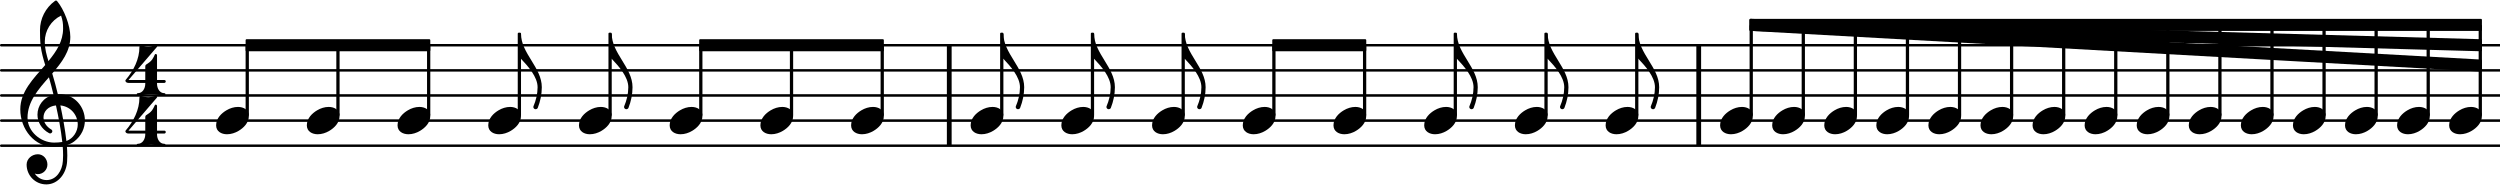
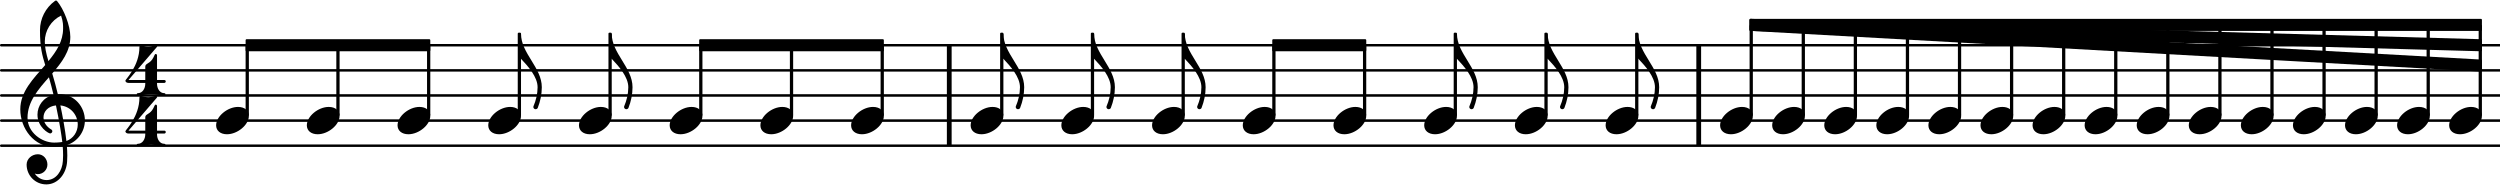
<svg xmlns="http://www.w3.org/2000/svg" version="1.2" width="174.91mm" height="12.92mm" viewBox="8.536 -0.021 99.535 7.35">
  <style type="text/css">

tspan { white-space: pre; }

</style>
  <g transform="translate(8.5358, 5.779)">
    <line stroke-linejoin="round" stroke-linecap="round" stroke-width="0.1" stroke="currentColor" x1="0.05" y1="0" x2="99.535" y2="0" />
  </g>
  <g transform="translate(8.5358, 4.779)">
    <line stroke-linejoin="round" stroke-linecap="round" stroke-width="0.1" stroke="currentColor" x1="0.05" y1="0" x2="99.535" y2="0" />
  </g>
  <g transform="translate(8.5358, 3.779)">
    <line stroke-linejoin="round" stroke-linecap="round" stroke-width="0.1" stroke="currentColor" x1="0.05" y1="0" x2="99.535" y2="0" />
  </g>
  <g transform="translate(8.5358, 2.779)">
    <line stroke-linejoin="round" stroke-linecap="round" stroke-width="0.1" stroke="currentColor" x1="0.05" y1="0" x2="99.535" y2="0" />
  </g>
  <g transform="translate(8.5358, 1.779)">
    <line stroke-linejoin="round" stroke-linecap="round" stroke-width="0.1" stroke="currentColor" x1="0.05" y1="0" x2="99.535" y2="0" />
  </g>
+   <g transform="translate(76.0739, 3.779)">
+     <rect x="0" y="-2" width="0.19" height="4" ry="0" fill="currentColor" />
+   </g>
  <g transform="translate(46.2345, 3.779)">
    <rect x="0" y="-2" width="0.19" height="4" ry="0" fill="currentColor" />
  </g>
-   <g transform="translate(76.0739, 3.779)">
-     <rect x="0" y="-2" width="0.19" height="4" ry="0" fill="currentColor" />
+   <g transform="translate(59.19, 1.779)">
+     <polygon stroke-linejoin="round" stroke-linecap="round" stroke-width="0.08" fill="currentColor" stroke="currentColor" points="3.702 -0.2 3.702 0.2 0.04 0.2 0.04 -0.2" />
+   </g>
+   <g class="beamSpan">
+     <g transform="translate(36.3729, 1.779)">
+       <polygon stroke-linejoin="round" stroke-linecap="round" stroke-width="0.08" fill="currentColor" stroke="currentColor" points="7.313 -0.2 7.313 0.2 0.04 0.2 0.04 -0.2" />
+     </g>
+   </g>
+   <g class="note">
+     <g transform="translate(17.1406, 4.779)">
+       <path transform="scale(0.004, -0.004)" d="M218 136c66 0 108 -36 108 -89c0 -89 -113 -183 -218 -183c-66 0 -108 36 -108 89c0 89 113 183 218 183z" fill="currentColor" />
+     </g>
+   </g>
+   <g class="clef">
+     <g transform="translate(9.3358, 4.779)">
+       <path transform="scale(0.004, -0.004)" d="M266 -635h-6c-108 0 -195 88 -195 197c0 58 53 103 112 103c54 0 95 -47 95 -103c0 -52 -43 -95 -95 -95c-11 0 -21 2 -31 6c26 -39 68 -65 117 -65h4zM461 -203c68 24 113 90 113 164c0 90 -66 179 -173 190c19 -89 48 -242 60 -354zM74 28c0 -145 141 -247 264 -247 c1 0 47 0 82 6c-7 64 -29 203 -63 364c-79 -8 -124 -61 -124 -119c0 -44 25 -91 81 -123c5 -5 7 -10 7 -15c0 -11 -10 -22 -22 -22c-15 0 -126 62 -126 187c0 88 58 174 160 197c-14 58 -29 117 -46 175c-107 -121 -213 -243 -213 -403zM250 553c-29 96 -52 170 -52 346 c0 115 55 224 149 292c6 5 14 5 20 0c68 -80 133 -245 133 -358c0 -143 -86 -255 -180 -364c21 -68 39 -138 56 -207c2 0 7 1 13 1c155 0 256 -128 256 -261c0 -113 -74 -212 -180 -246c3 -35 5 -70 5 -105c0 -19 -1 -39 -2 -58c-7 -119 -88 -225 -202 -228l1 43 c93 2 153 92 159 191c1 18 2 37 2 55c0 31 -1 61 -4 92c-5 -1 -44 -8 -89 -8c-193 0 -333 180 -333 374c0 177 131 306 248 441zM428 916c0 34 1 66 -20 129c-99 -48 -162 -149 -162 -259c0 -52 12 -115 36 -194c80 97 146 198 146 324z" fill="currentColor" />
+     </g>
+   </g>
+   <g class="meterSig">
+     <g transform="translate(13.5358, 3.779)">
+       <path transform="scale(0.004, -0.004)" d="M196 117h117c0 -48 27 -94 72 -94c8 0 12 -5 12 -11s-4 -12 -12 -12c-44 0 -87 13 -131 13s-87 -13 -131 -13c-8 0 -12 6 -12 12s4 11 12 11c45 0 73 46 73 94zM-2 148c0 12 140 143 140 336c0 10 7 19 16 16c23 -7 47 -13 71 -13s48 6 71 13c14 4 23 -9 17 -16 l-284 -330h167v131c0 34 34 27 68 72c22 30 23 56 36 56c6 0 13 -5 13 -14v-245h72c10 0 15 -7 15 -14s-5 -15 -15 -15h-72v-8h-117v8h-167c-23 0 -31 14 -31 23z" fill="currentColor" />
+     </g>
+     <g transform="translate(13.5358, 5.795)">
+       <path transform="scale(0.004, -0.004)" d="M196 117h117c0 -48 27 -94 72 -94c8 0 12 -5 12 -11s-4 -12 -12 -12c-44 0 -87 13 -131 13s-87 -13 -131 -13c-8 0 -12 6 -12 12s4 11 12 11c45 0 73 46 73 94zM-2 148c0 12 140 143 140 336c0 10 7 19 16 16c23 -7 47 -13 71 -13s48 6 71 13c14 4 23 -9 17 -16 l-284 -330h167v131c0 34 34 27 68 72c22 30 23 56 36 56c6 0 13 -5 13 -14v-245h72c10 0 15 -7 15 -14s-5 -15 -15 -15h-72v-8h-117v8h-167c-23 0 -31 14 -31 23z" fill="currentColor" />
+     </g>
+   </g>
+   <g transform="translate(18.3798, 3.779)">
+     <rect x="-0.065" y="-2" width="0.13" height="2.814" ry="0.04" fill="currentColor" />
  </g>
  <g class="beam">
    <g transform="translate(18.3148, 1.779)">
      <polygon stroke-linejoin="round" stroke-linecap="round" stroke-width="0.08" fill="currentColor" stroke="currentColor" points="7.313 -0.2 7.313 0.2 0.04 0.2 0.04 -0.2" />
    </g>
  </g>
-   <g class="beamSpan">
-     <g transform="translate(36.3729, 1.779)">
-       <polygon stroke-linejoin="round" stroke-linecap="round" stroke-width="0.08" fill="currentColor" stroke="currentColor" points="7.313 -0.2 7.313 0.2 0.04 0.2 0.04 -0.2" />
-     </g>
-   </g>
-   <g class="note">
-     <g transform="translate(17.1406, 4.779)">
-       <path transform="scale(0.004, -0.004)" d="M218 136c55 0 108 -28 108 -89c0 -71 -55 -121 -102 -149c-35 -21 -75 -34 -116 -34c-55 0 -108 28 -108 89c0 71 55 121 102 149c35 21 75 34 116 34z" fill="currentColor" />
-     </g>
-   </g>
-   <g class="clef">
-     <g transform="translate(9.3358, 4.779)">
-       <path transform="scale(0.004, -0.004)" d="M266 -635h-6c-108 0 -195 88 -195 197c0 58 53 103 112 103c54 0 95 -47 95 -103c0 -52 -43 -95 -95 -95c-11 0 -21 2 -31 6c26 -39 68 -65 117 -65h4zM461 -203c68 24 113 95 113 164c0 90 -66 179 -173 190c24 -116 46 -231 60 -354zM74 28c0 -135 129 -247 264 -247 c28 0 55 2 82 6c-14 127 -37 245 -63 364c-79 -8 -124 -61 -124 -119c0 -44 25 -91 81 -123c5 -5 7 -10 7 -15c0 -11 -10 -22 -22 -22c-3 0 -6 1 -9 2c-80 43 -117 115 -117 185c0 88 58 174 160 197c-14 58 -29 117 -46 175c-107 -121 -213 -243 -213 -403zM335 -262 c-188 0 -333 172 -333 374c0 177 131 306 248 441c-19 62 -37 125 -45 190c-6 52 -7 104 -7 156c0 115 55 224 149 292c6 5 14 5 20 0c71 -84 133 -245 133 -358c0 -143 -86 -255 -180 -364c21 -68 39 -138 56 -207c4 0 9 1 13 1c155 0 256 -128 256 -261 c0 -76 -33 -154 -107 -210c-22 -17 -47 -28 -73 -36c3 -35 5 -70 5 -105c0 -19 -1 -39 -2 -58c-7 -119 -88 -225 -202 -228l1 43c93 2 153 92 159 191c1 18 2 37 2 55c0 31 -1 61 -4 92c-29 -5 -58 -8 -89 -8zM428 916c0 55 -4 79 -20 129c-99 -48 -162 -149 -162 -259 c0 -74 18 -133 36 -194c80 97 146 198 146 324z" fill="currentColor" />
-     </g>
-   </g>
-   <g class="meterSig">
-     <g transform="translate(13.5358, 3.779)">
-       <path transform="scale(0.004, -0.004)" d="M196 117h117c0 -48 27 -94 72 -94c8 0 12 -5 12 -11s-4 -12 -12 -12c-44 0 -87 13 -131 13s-87 -13 -131 -13c-8 0 -12 6 -12 12s4 11 12 11c45 0 73 46 73 94zM204 307c22 14 44 29 60 50c11 15 19 33 27 50c2 4 5 6 9 6c6 0 13 -5 13 -14v-245h72c10 0 15 -7 15 -14 s-5 -15 -15 -15h-72v-8h-117v8h-167c-23 0 -31 14 -31 23c0 3 1 5 2 6c80 93 138 207 138 330c0 10 7 19 16 16c23 -7 47 -13 71 -13s48 6 71 13c14 4 23 -9 17 -16l-284 -330h167v131c0 8 1 17 8 22z" fill="currentColor" />
-     </g>
-     <g transform="translate(13.5358, 5.795)">
-       <path transform="scale(0.004, -0.004)" d="M196 117h117c0 -48 27 -94 72 -94c8 0 12 -5 12 -11s-4 -12 -12 -12c-44 0 -87 13 -131 13s-87 -13 -131 -13c-8 0 -12 6 -12 12s4 11 12 11c45 0 73 46 73 94zM204 307c22 14 44 29 60 50c11 15 19 33 27 50c2 4 5 6 9 6c6 0 13 -5 13 -14v-245h72c10 0 15 -7 15 -14 s-5 -15 -15 -15h-72v-8h-117v8h-167c-23 0 -31 14 -31 23c0 3 1 5 2 6c80 93 138 207 138 330c0 10 7 19 16 16c23 -7 47 -13 71 -13s48 6 71 13c14 4 23 -9 17 -16l-284 -330h167v131c0 8 1 17 8 22z" fill="currentColor" />
-     </g>
-   </g>
-   <g transform="translate(18.3798, 3.779)">
-     <rect x="-0.065" y="-2" width="0.13" height="2.814" ry="0.04" fill="currentColor" />
-   </g>
-   <g transform="translate(59.19, 1.779)">
-     <polygon stroke-linejoin="round" stroke-linecap="round" stroke-width="0.08" fill="currentColor" stroke="currentColor" points="3.702 -0.2 3.702 0.2 0.04 0.2 0.04 -0.2" />
+   <g class="note">
+     <g transform="translate(20.7522, 4.779)">
+       <path transform="scale(0.004, -0.004)" d="M218 136c66 0 108 -36 108 -89c0 -89 -113 -183 -218 -183c-66 0 -108 36 -108 89c0 89 113 183 218 183z" fill="currentColor" />
+     </g>
+   </g>
+   <g transform="translate(21.9914, 3.779)">
+     <rect x="-0.065" y="-2" width="0.13" height="2.814" ry="0.04" fill="currentColor" />
+   </g>
+   <g class="note">
+     <g transform="translate(24.3638, 4.779)">
+       <path transform="scale(0.004, -0.004)" d="M218 136c66 0 108 -36 108 -89c0 -89 -113 -183 -218 -183c-66 0 -108 36 -108 89c0 89 113 183 218 183z" fill="currentColor" />
+     </g>
+   </g>
+   <g transform="translate(25.603, 3.779)">
+     <rect x="-0.065" y="-2" width="0.13" height="2.814" ry="0.04" fill="currentColor" />
+   </g>
+   <g class="note">
+     <g transform="translate(27.9754, 4.779)">
+       <path transform="scale(0.004, -0.004)" d="M218 136c66 0 108 -36 108 -89c0 -89 -113 -183 -218 -183c-66 0 -108 36 -108 89c0 89 113 183 218 183z" fill="currentColor" />
+     </g>
+   </g>
+   <g transform="translate(29.2146, 3.779)">
+     <rect x="-0.065" y="-2.5" width="0.13" height="3.314" ry="0.04" fill="currentColor" />
+   </g>
+   <g transform="translate(29.2796, 1.319)">
+     <path transform="scale(0.004, -0.004)" d="M0 0v-250h-16v250h16zM0 0c0 -197 207 -336 207 -533c0 -71 -15 -141 -41 -207c-5 -8 -13 -12 -20 -12c-13 0 -26 11 -23 27c26 61 42 126 42 192c0 103 -94 208 -165 283v250z" fill="currentColor" />
+   </g>
+   <g class="note">
+     <g transform="translate(31.587, 4.779)">
+       <path transform="scale(0.004, -0.004)" d="M218 136c66 0 108 -36 108 -89c0 -89 -113 -183 -218 -183c-66 0 -108 36 -108 89c0 89 113 183 218 183z" fill="currentColor" />
+     </g>
+   </g>
+   <g transform="translate(32.8263, 3.779)">
+     <rect x="-0.065" y="-2.5" width="0.13" height="3.314" ry="0.04" fill="currentColor" />
+   </g>
+   <g transform="translate(32.8913, 1.319)">
+     <path transform="scale(0.004, -0.004)" d="M0 0v-250h-16v250h16zM0 0c0 -197 207 -336 207 -533c0 -71 -15 -141 -41 -207c-5 -8 -13 -12 -20 -12c-13 0 -26 11 -23 27c26 61 42 126 42 192c0 103 -94 208 -165 283v250z" fill="currentColor" />
+   </g>
+   <g class="note" id="note6">
+     <g transform="translate(35.1987, 4.779)">
+       <path transform="scale(0.004, -0.004)" d="M218 136c66 0 108 -36 108 -89c0 -89 -113 -183 -218 -183c-66 0 -108 36 -108 89c0 89 113 183 218 183z" fill="currentColor" />
+     </g>
+   </g>
+   <g transform="translate(36.4379, 3.779)">
+     <rect x="-0.065" y="-2" width="0.13" height="2.814" ry="0.04" fill="currentColor" />
+   </g>
+   <g transform="translate(107.2863, 3.779)">
+     <rect x="-0.065" y="-2.81" width="0.13" height="3.624" ry="0.04" fill="currentColor" />
+   </g>
+   <g class="note" id="note7">
+     <g transform="translate(38.8103, 4.779)">
+       <path transform="scale(0.004, -0.004)" d="M218 136c66 0 108 -36 108 -89c0 -89 -113 -183 -218 -183c-66 0 -108 36 -108 89c0 89 113 183 218 183z" fill="currentColor" />
+     </g>
+   </g>
+   <g transform="translate(40.0495, 3.779)">
+     <rect x="-0.065" y="-2" width="0.13" height="2.814" ry="0.04" fill="currentColor" />
+   </g>
+   <g class="note">
+     <g transform="translate(106.0471, 4.779)">
+       <path transform="scale(0.004, -0.004)" d="M218 136c66 0 108 -36 108 -89c0 -89 -113 -183 -218 -183c-66 0 -108 36 -108 89c0 89 113 183 218 183z" fill="currentColor" />
+     </g>
+   </g>
+   <g class="note" id="note8">
+     <g transform="translate(42.4219, 4.779)">
+       <path transform="scale(0.004, -0.004)" d="M218 136c66 0 108 -36 108 -89c0 -89 -113 -183 -218 -183c-66 0 -108 36 -108 89c0 89 113 183 218 183z" fill="currentColor" />
+     </g>
+   </g>
+   <g transform="translate(43.6611, 3.779)">
+     <rect x="-0.065" y="-2" width="0.13" height="2.814" ry="0.04" fill="currentColor" />
+   </g>
+   <g class="note">
+     <g transform="translate(47.1809, 4.779)">
+       <path transform="scale(0.004, -0.004)" d="M218 136c66 0 108 -36 108 -89c0 -89 -113 -183 -218 -183c-66 0 -108 36 -108 89c0 89 113 183 218 183z" fill="currentColor" />
+     </g>
+   </g>
+   <g transform="translate(48.4201, 3.779)">
+     <rect x="-0.065" y="-2.5" width="0.13" height="3.314" ry="0.04" fill="currentColor" />
+   </g>
+   <g transform="translate(48.4851, 1.319)">
+     <path transform="scale(0.004, -0.004)" d="M0 0v-250h-16v250h16zM0 0c0 -197 207 -336 207 -533c0 -71 -15 -141 -41 -207c-5 -8 -13 -12 -20 -12c-13 0 -26 11 -23 27c26 61 42 126 42 192c0 103 -94 208 -165 283v250z" fill="currentColor" />
+   </g>
+   <g class="note">
+     <g transform="translate(50.7925, 4.779)">
+       <path transform="scale(0.004, -0.004)" d="M218 136c66 0 108 -36 108 -89c0 -89 -113 -183 -218 -183c-66 0 -108 36 -108 89c0 89 113 183 218 183z" fill="currentColor" />
+     </g>
+   </g>
+   <g transform="translate(52.0317, 3.779)">
+     <rect x="-0.065" y="-2.5" width="0.13" height="3.314" ry="0.04" fill="currentColor" />
+   </g>
+   <g transform="translate(52.0967, 1.319)">
+     <path transform="scale(0.004, -0.004)" d="M0 0v-250h-16v250h16zM0 0c0 -197 207 -336 207 -533c0 -71 -15 -141 -41 -207c-5 -8 -13 -12 -20 -12c-13 0 -26 11 -23 27c26 61 42 126 42 192c0 103 -94 208 -165 283v250z" fill="currentColor" />
+   </g>
+   <g class="note">
+     <g transform="translate(54.4041, 4.779)">
+       <path transform="scale(0.004, -0.004)" d="M218 136c66 0 108 -36 108 -89c0 -89 -113 -183 -218 -183c-66 0 -108 36 -108 89c0 89 113 183 218 183z" fill="currentColor" />
+     </g>
+   </g>
+   <g transform="translate(55.6434, 3.779)">
+     <rect x="-0.065" y="-2.5" width="0.13" height="3.314" ry="0.04" fill="currentColor" />
+   </g>
+   <g transform="translate(55.7084, 1.319)">
+     <path transform="scale(0.004, -0.004)" d="M0 0v-250h-16v250h16zM0 0c0 -197 207 -336 207 -533c0 -71 -15 -141 -41 -207c-5 -8 -13 -12 -20 -12c-13 0 -26 11 -23 27c26 61 42 126 42 192c0 103 -94 208 -165 283v250z" fill="currentColor" />
+   </g>
+   <g transform="translate(105.213, 3.779)">
+     <rect x="-0.065" y="-2.81" width="0.13" height="3.624" ry="0.04" fill="currentColor" />
+   </g>
+   <g class="note">
+     <g transform="translate(58.0158, 4.779)">
+       <path transform="scale(0.004, -0.004)" d="M218 136c66 0 108 -36 108 -89c0 -89 -113 -183 -218 -183c-66 0 -108 36 -108 89c0 89 113 183 218 183z" fill="currentColor" />
+     </g>
+   </g>
+   <g transform="translate(59.255, 3.779)">
+     <rect x="-0.065" y="-2" width="0.13" height="2.814" ry="0.04" fill="currentColor" />
+   </g>
+   <g class="note">
+     <g transform="translate(103.9738, 4.779)">
+       <path transform="scale(0.004, -0.004)" d="M218 136c66 0 108 -36 108 -89c0 -89 -113 -183 -218 -183c-66 0 -108 36 -108 89c0 89 113 183 218 183z" fill="currentColor" />
+     </g>
+   </g>
+   <g class="note">
+     <g transform="translate(61.6274, 4.779)">
+       <path transform="scale(0.004, -0.004)" d="M218 136c66 0 108 -36 108 -89c0 -89 -113 -183 -218 -183c-66 0 -108 36 -108 89c0 89 113 183 218 183z" fill="currentColor" />
+     </g>
+   </g>
+   <g transform="translate(62.8666, 3.779)">
+     <rect x="-0.065" y="-2" width="0.13" height="2.814" ry="0.04" fill="currentColor" />
+   </g>
+   <g class="note">
+     <g transform="translate(65.239, 4.779)">
+       <path transform="scale(0.004, -0.004)" d="M218 136c66 0 108 -36 108 -89c0 -89 -113 -183 -218 -183c-66 0 -108 36 -108 89c0 89 113 183 218 183z" fill="currentColor" />
+     </g>
+   </g>
+   <g transform="translate(66.4782, 3.779)">
+     <rect x="-0.065" y="-2.5" width="0.13" height="3.314" ry="0.04" fill="currentColor" />
+   </g>
+   <g transform="translate(66.5432, 1.319)">
+     <path transform="scale(0.004, -0.004)" d="M0 0v-250h-16v250h16zM0 0c0 -197 207 -336 207 -533c0 -71 -15 -141 -41 -207c-5 -8 -13 -12 -20 -12c-13 0 -26 11 -23 27c26 61 42 126 42 192c0 103 -94 208 -165 283v250z" fill="currentColor" />
  </g>
  <g class="note">
    <g transform="translate(68.8506, 4.779)">
-       <path transform="scale(0.004, -0.004)" d="M218 136c55 0 108 -28 108 -89c0 -71 -55 -121 -102 -149c-35 -21 -75 -34 -116 -34c-55 0 -108 28 -108 89c0 71 55 121 102 149c35 21 75 34 116 34z" fill="currentColor" />
+       <path transform="scale(0.004, -0.004)" d="M218 136c66 0 108 -36 108 -89c0 -89 -113 -183 -218 -183c-66 0 -108 36 -108 89c0 89 113 183 218 183z" fill="currentColor" />
    </g>
  </g>
  <g transform="translate(70.0898, 3.779)">
    <rect x="-0.065" y="-2.5" width="0.13" height="3.314" ry="0.04" fill="currentColor" />
  </g>
  <g transform="translate(70.1548, 1.319)">
    <path transform="scale(0.004, -0.004)" d="M0 0v-250h-16v250h16zM0 0c0 -197 207 -336 207 -533c0 -71 -15 -141 -41 -207c-5 -8 -13 -12 -20 -12c-13 0 -26 11 -23 27c26 61 42 126 42 192c0 103 -94 208 -165 283v250z" fill="currentColor" />
  </g>
  <g class="beam">
    <g transform="translate(78.1945, 0.969)">
      <polygon stroke-linejoin="round" stroke-linecap="round" stroke-width="0.08" fill="currentColor" stroke="currentColor" points="29.117 -0.2 29.117 0.2 0.04 0.2 0.04 -0.2" />
    </g>
    <g transform="translate(78.1945, 0.969)">
      <polygon stroke-linejoin="round" stroke-linecap="round" stroke-width="0.08" fill="currentColor" stroke="currentColor" points="29.117 0.61 29.117 1.01 0.04 0.2 0.04 -0.2" />
    </g>
    <g transform="translate(78.1945, 0.969)">
      <polygon stroke-linejoin="round" stroke-linecap="round" stroke-width="0.08" fill="currentColor" stroke="currentColor" points="29.117 1.42 29.117 1.82 0.04 0.2 0.04 -0.2" />
    </g>
  </g>
  <g class="note">
    <g transform="translate(72.4622, 4.779)">
-       <path transform="scale(0.004, -0.004)" d="M218 136c55 0 108 -28 108 -89c0 -71 -55 -121 -102 -149c-35 -21 -75 -34 -116 -34c-55 0 -108 28 -108 89c0 71 55 121 102 149c35 21 75 34 116 34z" fill="currentColor" />
+       <path transform="scale(0.004, -0.004)" d="M218 136c66 0 108 -36 108 -89c0 -89 -113 -183 -218 -183c-66 0 -108 36 -108 89c0 89 113 183 218 183z" fill="currentColor" />
    </g>
  </g>
  <g transform="translate(73.7015, 3.779)">
    <rect x="-0.065" y="-2.5" width="0.13" height="3.314" ry="0.04" fill="currentColor" />
  </g>
  <g transform="translate(73.7665, 1.319)">
    <path transform="scale(0.004, -0.004)" d="M0 0v-250h-16v250h16zM0 0c0 -197 207 -336 207 -533c0 -71 -15 -141 -41 -207c-5 -8 -13 -12 -20 -12c-13 0 -26 11 -23 27c26 61 42 126 42 192c0 103 -94 208 -165 283v250z" fill="currentColor" />
  </g>
-   <g transform="translate(66.5432, 1.319)">
-     <path transform="scale(0.004, -0.004)" d="M0 0v-250h-16v250h16zM0 0c0 -197 207 -336 207 -533c0 -71 -15 -141 -41 -207c-5 -8 -13 -12 -20 -12c-13 0 -26 11 -23 27c26 61 42 126 42 192c0 103 -94 208 -165 283v250z" fill="currentColor" />
-   </g>
  <g class="note">
    <g transform="translate(77.0202, 4.779)">
-       <path transform="scale(0.004, -0.004)" d="M218 136c55 0 108 -28 108 -89c0 -71 -55 -121 -102 -149c-35 -21 -75 -34 -116 -34c-55 0 -108 28 -108 89c0 71 55 121 102 149c35 21 75 34 116 34z" fill="currentColor" />
+       <path transform="scale(0.004, -0.004)" d="M218 136c66 0 108 -36 108 -89c0 -89 -113 -183 -218 -183c-66 0 -108 36 -108 89c0 89 113 183 218 183z" fill="currentColor" />
    </g>
  </g>
  <g transform="translate(78.2595, 3.779)">
    <rect x="-0.065" y="-2.81" width="0.13" height="3.624" ry="0.04" fill="currentColor" />
  </g>
+   <g transform="translate(103.1396, 3.779)">
+     <rect x="-0.065" y="-2.81" width="0.13" height="3.624" ry="0.04" fill="currentColor" />
+   </g>
  <g class="note">
    <g transform="translate(79.0936, 4.779)">
-       <path transform="scale(0.004, -0.004)" d="M218 136c55 0 108 -28 108 -89c0 -71 -55 -121 -102 -149c-35 -21 -75 -34 -116 -34c-55 0 -108 28 -108 89c0 71 55 121 102 149c35 21 75 34 116 34z" fill="currentColor" />
+       <path transform="scale(0.004, -0.004)" d="M218 136c66 0 108 -36 108 -89c0 -89 -113 -183 -218 -183c-66 0 -108 36 -108 89c0 89 113 183 218 183z" fill="currentColor" />
    </g>
  </g>
  <g transform="translate(80.3328, 3.779)">
    <rect x="-0.065" y="-2.81" width="0.13" height="3.624" ry="0.04" fill="currentColor" />
  </g>
-   <g transform="translate(66.4782, 3.779)">
-     <rect x="-0.065" y="-2.5" width="0.13" height="3.314" ry="0.04" fill="currentColor" />
+   <g class="note">
+     <g transform="translate(101.9004, 4.779)">
+       <path transform="scale(0.004, -0.004)" d="M218 136c66 0 108 -36 108 -89c0 -89 -113 -183 -218 -183c-66 0 -108 36 -108 89c0 89 113 183 218 183z" fill="currentColor" />
+     </g>
  </g>
  <g class="note">
    <g transform="translate(81.1669, 4.779)">
-       <path transform="scale(0.004, -0.004)" d="M218 136c55 0 108 -28 108 -89c0 -71 -55 -121 -102 -149c-35 -21 -75 -34 -116 -34c-55 0 -108 28 -108 89c0 71 55 121 102 149c35 21 75 34 116 34z" fill="currentColor" />
+       <path transform="scale(0.004, -0.004)" d="M218 136c66 0 108 -36 108 -89c0 -89 -113 -183 -218 -183c-66 0 -108 36 -108 89c0 89 113 183 218 183z" fill="currentColor" />
    </g>
  </g>
  <g transform="translate(82.4062, 3.779)">
    <rect x="-0.065" y="-2.81" width="0.13" height="3.624" ry="0.04" fill="currentColor" />
  </g>
  <g class="note">
-     <g transform="translate(65.239, 4.779)">
-       <path transform="scale(0.004, -0.004)" d="M218 136c55 0 108 -28 108 -89c0 -71 -55 -121 -102 -149c-35 -21 -75 -34 -116 -34c-55 0 -108 28 -108 89c0 71 55 121 102 149c35 21 75 34 116 34z" fill="currentColor" />
-     </g>
-   </g>
-   <g class="note">
    <g transform="translate(83.2403, 4.779)">
-       <path transform="scale(0.004, -0.004)" d="M218 136c55 0 108 -28 108 -89c0 -71 -55 -121 -102 -149c-35 -21 -75 -34 -116 -34c-55 0 -108 28 -108 89c0 71 55 121 102 149c35 21 75 34 116 34z" fill="currentColor" />
+       <path transform="scale(0.004, -0.004)" d="M218 136c66 0 108 -36 108 -89c0 -89 -113 -183 -218 -183c-66 0 -108 36 -108 89c0 89 113 183 218 183z" fill="currentColor" />
    </g>
  </g>
  <g transform="translate(84.4795, 3.779)">
    <rect x="-0.065" y="-2.81" width="0.13" height="3.624" ry="0.04" fill="currentColor" />
  </g>
  <g class="note">
    <g transform="translate(85.3136, 4.779)">
-       <path transform="scale(0.004, -0.004)" d="M218 136c55 0 108 -28 108 -89c0 -71 -55 -121 -102 -149c-35 -21 -75 -34 -116 -34c-55 0 -108 28 -108 89c0 71 55 121 102 149c35 21 75 34 116 34z" fill="currentColor" />
+       <path transform="scale(0.004, -0.004)" d="M218 136c66 0 108 -36 108 -89c0 -89 -113 -183 -218 -183c-66 0 -108 36 -108 89c0 89 113 183 218 183z" fill="currentColor" />
    </g>
  </g>
  <g transform="translate(86.5529, 3.779)">
    <rect x="-0.065" y="-2.81" width="0.13" height="3.624" ry="0.04" fill="currentColor" />
  </g>
  <g class="note">
    <g transform="translate(87.387, 4.779)">
-       <path transform="scale(0.004, -0.004)" d="M218 136c55 0 108 -28 108 -89c0 -71 -55 -121 -102 -149c-35 -21 -75 -34 -116 -34c-55 0 -108 28 -108 89c0 71 55 121 102 149c35 21 75 34 116 34z" fill="currentColor" />
+       <path transform="scale(0.004, -0.004)" d="M218 136c66 0 108 -36 108 -89c0 -89 -113 -183 -218 -183c-66 0 -108 36 -108 89c0 89 113 183 218 183z" fill="currentColor" />
    </g>
  </g>
  <g transform="translate(88.6262, 3.779)">
    <rect x="-0.065" y="-2.81" width="0.13" height="3.624" ry="0.04" fill="currentColor" />
  </g>
  <g class="note">
    <g transform="translate(89.4603, 4.779)">
-       <path transform="scale(0.004, -0.004)" d="M218 136c55 0 108 -28 108 -89c0 -71 -55 -121 -102 -149c-35 -21 -75 -34 -116 -34c-55 0 -108 28 -108 89c0 71 55 121 102 149c35 21 75 34 116 34z" fill="currentColor" />
+       <path transform="scale(0.004, -0.004)" d="M218 136c66 0 108 -36 108 -89c0 -89 -113 -183 -218 -183c-66 0 -108 36 -108 89c0 89 113 183 218 183z" fill="currentColor" />
    </g>
  </g>
  <g transform="translate(90.6995, 3.779)">
    <rect x="-0.065" y="-2.81" width="0.13" height="3.624" ry="0.04" fill="currentColor" />
  </g>
+   <g transform="translate(101.0663, 3.779)">
+     <rect x="-0.065" y="-2.81" width="0.13" height="3.624" ry="0.04" fill="currentColor" />
+   </g>
  <g class="note">
    <g transform="translate(91.5337, 4.779)">
-       <path transform="scale(0.004, -0.004)" d="M218 136c55 0 108 -28 108 -89c0 -71 -55 -121 -102 -149c-35 -21 -75 -34 -116 -34c-55 0 -108 28 -108 89c0 71 55 121 102 149c35 21 75 34 116 34z" fill="currentColor" />
+       <path transform="scale(0.004, -0.004)" d="M218 136c66 0 108 -36 108 -89c0 -89 -113 -183 -218 -183c-66 0 -108 36 -108 89c0 89 113 183 218 183z" fill="currentColor" />
    </g>
  </g>
  <g transform="translate(92.7729, 3.779)">
    <rect x="-0.065" y="-2.81" width="0.13" height="3.624" ry="0.04" fill="currentColor" />
  </g>
-   <g transform="translate(62.8666, 3.779)">
-     <rect x="-0.065" y="-2" width="0.13" height="2.814" ry="0.04" fill="currentColor" />
+   <g class="note">
+     <g transform="translate(99.8271, 4.779)">
+       <path transform="scale(0.004, -0.004)" d="M218 136c66 0 108 -36 108 -89c0 -89 -113 -183 -218 -183c-66 0 -108 36 -108 89c0 89 113 183 218 183z" fill="currentColor" />
+     </g>
  </g>
  <g class="note">
    <g transform="translate(93.607, 4.779)">
-       <path transform="scale(0.004, -0.004)" d="M218 136c55 0 108 -28 108 -89c0 -71 -55 -121 -102 -149c-35 -21 -75 -34 -116 -34c-55 0 -108 28 -108 89c0 71 55 121 102 149c35 21 75 34 116 34z" fill="currentColor" />
+       <path transform="scale(0.004, -0.004)" d="M218 136c66 0 108 -36 108 -89c0 -89 -113 -183 -218 -183c-66 0 -108 36 -108 89c0 89 113 183 218 183z" fill="currentColor" />
    </g>
  </g>
  <g transform="translate(94.8462, 3.779)">
    <rect x="-0.065" y="-2.81" width="0.13" height="3.624" ry="0.04" fill="currentColor" />
  </g>
  <g class="note">
-     <g transform="translate(61.6274, 4.779)">
-       <path transform="scale(0.004, -0.004)" d="M218 136c55 0 108 -28 108 -89c0 -71 -55 -121 -102 -149c-35 -21 -75 -34 -116 -34c-55 0 -108 28 -108 89c0 71 55 121 102 149c35 21 75 34 116 34z" fill="currentColor" />
-     </g>
-   </g>
-   <g class="note">
    <g transform="translate(95.6804, 4.779)">
-       <path transform="scale(0.004, -0.004)" d="M218 136c55 0 108 -28 108 -89c0 -71 -55 -121 -102 -149c-35 -21 -75 -34 -116 -34c-55 0 -108 28 -108 89c0 71 55 121 102 149c35 21 75 34 116 34z" fill="currentColor" />
+       <path transform="scale(0.004, -0.004)" d="M218 136c66 0 108 -36 108 -89c0 -89 -113 -183 -218 -183c-66 0 -108 36 -108 89c0 89 113 183 218 183z" fill="currentColor" />
    </g>
  </g>
  <g transform="translate(96.9196, 3.779)">
    <rect x="-0.065" y="-2.81" width="0.13" height="3.624" ry="0.04" fill="currentColor" />
  </g>
  <g class="note">
    <g transform="translate(97.7537, 4.779)">
-       <path transform="scale(0.004, -0.004)" d="M218 136c55 0 108 -28 108 -89c0 -71 -55 -121 -102 -149c-35 -21 -75 -34 -116 -34c-55 0 -108 28 -108 89c0 71 55 121 102 149c35 21 75 34 116 34z" fill="currentColor" />
+       <path transform="scale(0.004, -0.004)" d="M218 136c66 0 108 -36 108 -89c0 -89 -113 -183 -218 -183c-66 0 -108 36 -108 89c0 89 113 183 218 183z" fill="currentColor" />
    </g>
  </g>
  <g transform="translate(98.9929, 3.779)">
    <rect x="-0.065" y="-2.81" width="0.13" height="3.624" ry="0.04" fill="currentColor" />
  </g>
-   <g class="note">
-     <g transform="translate(99.8271, 4.779)">
-       <path transform="scale(0.004, -0.004)" d="M218 136c55 0 108 -28 108 -89c0 -71 -55 -121 -102 -149c-35 -21 -75 -34 -116 -34c-55 0 -108 28 -108 89c0 71 55 121 102 149c35 21 75 34 116 34z" fill="currentColor" />
-     </g>
-   </g>
-   <g transform="translate(101.0663, 3.779)">
-     <rect x="-0.065" y="-2.81" width="0.13" height="3.624" ry="0.04" fill="currentColor" />
-   </g>
-   <g class="note">
-     <g transform="translate(101.9004, 4.779)">
-       <path transform="scale(0.004, -0.004)" d="M218 136c55 0 108 -28 108 -89c0 -71 -55 -121 -102 -149c-35 -21 -75 -34 -116 -34c-55 0 -108 28 -108 89c0 71 55 121 102 149c35 21 75 34 116 34z" fill="currentColor" />
-     </g>
-   </g>
-   <g transform="translate(103.1396, 3.779)">
-     <rect x="-0.065" y="-2.81" width="0.13" height="3.624" ry="0.04" fill="currentColor" />
-   </g>
-   <g class="note">
-     <g transform="translate(103.9738, 4.779)">
-       <path transform="scale(0.004, -0.004)" d="M218 136c55 0 108 -28 108 -89c0 -71 -55 -121 -102 -149c-35 -21 -75 -34 -116 -34c-55 0 -108 28 -108 89c0 71 55 121 102 149c35 21 75 34 116 34z" fill="currentColor" />
-     </g>
-   </g>
-   <g transform="translate(105.213, 3.779)">
-     <rect x="-0.065" y="-2.81" width="0.13" height="3.624" ry="0.04" fill="currentColor" />
-   </g>
-   <g transform="translate(59.255, 3.779)">
-     <rect x="-0.065" y="-2" width="0.13" height="2.814" ry="0.04" fill="currentColor" />
-   </g>
-   <g class="note">
-     <g transform="translate(106.0471, 4.779)">
-       <path transform="scale(0.004, -0.004)" d="M218 136c55 0 108 -28 108 -89c0 -71 -55 -121 -102 -149c-35 -21 -75 -34 -116 -34c-55 0 -108 28 -108 89c0 71 55 121 102 149c35 21 75 34 116 34z" fill="currentColor" />
-     </g>
-   </g>
-   <g transform="translate(107.2863, 3.779)">
-     <rect x="-0.065" y="-2.81" width="0.13" height="3.624" ry="0.04" fill="currentColor" />
-   </g>
-   <g class="note">
-     <g transform="translate(58.0158, 4.779)">
-       <path transform="scale(0.004, -0.004)" d="M218 136c55 0 108 -28 108 -89c0 -71 -55 -121 -102 -149c-35 -21 -75 -34 -116 -34c-55 0 -108 28 -108 89c0 71 55 121 102 149c35 21 75 34 116 34z" fill="currentColor" />
-     </g>
-   </g>
-   <g class="note">
-     <g transform="translate(20.7522, 4.779)">
-       <path transform="scale(0.004, -0.004)" d="M218 136c55 0 108 -28 108 -89c0 -71 -55 -121 -102 -149c-35 -21 -75 -34 -116 -34c-55 0 -108 28 -108 89c0 71 55 121 102 149c35 21 75 34 116 34z" fill="currentColor" />
-     </g>
-   </g>
-   <g transform="translate(21.9914, 3.779)">
-     <rect x="-0.065" y="-2" width="0.13" height="2.814" ry="0.04" fill="currentColor" />
-   </g>
-   <g transform="translate(55.7084, 1.319)">
-     <path transform="scale(0.004, -0.004)" d="M0 0v-250h-16v250h16zM0 0c0 -197 207 -336 207 -533c0 -71 -15 -141 -41 -207c-5 -8 -13 -12 -20 -12c-13 0 -26 11 -23 27c26 61 42 126 42 192c0 103 -94 208 -165 283v250z" fill="currentColor" />
-   </g>
-   <g class="note">
-     <g transform="translate(24.3638, 4.779)">
-       <path transform="scale(0.004, -0.004)" d="M218 136c55 0 108 -28 108 -89c0 -71 -55 -121 -102 -149c-35 -21 -75 -34 -116 -34c-55 0 -108 28 -108 89c0 71 55 121 102 149c35 21 75 34 116 34z" fill="currentColor" />
-     </g>
-   </g>
-   <g transform="translate(25.603, 3.779)">
-     <rect x="-0.065" y="-2" width="0.13" height="2.814" ry="0.04" fill="currentColor" />
-   </g>
-   <g class="note">
-     <g transform="translate(27.9754, 4.779)">
-       <path transform="scale(0.004, -0.004)" d="M218 136c55 0 108 -28 108 -89c0 -71 -55 -121 -102 -149c-35 -21 -75 -34 -116 -34c-55 0 -108 28 -108 89c0 71 55 121 102 149c35 21 75 34 116 34z" fill="currentColor" />
-     </g>
-   </g>
-   <g transform="translate(29.2146, 3.779)">
-     <rect x="-0.065" y="-2.5" width="0.13" height="3.314" ry="0.04" fill="currentColor" />
-   </g>
-   <g transform="translate(29.2796, 1.319)">
-     <path transform="scale(0.004, -0.004)" d="M0 0v-250h-16v250h16zM0 0c0 -197 207 -336 207 -533c0 -71 -15 -141 -41 -207c-5 -8 -13 -12 -20 -12c-13 0 -26 11 -23 27c26 61 42 126 42 192c0 103 -94 208 -165 283v250z" fill="currentColor" />
-   </g>
-   <g transform="translate(55.6434, 3.779)">
-     <rect x="-0.065" y="-2.5" width="0.13" height="3.314" ry="0.04" fill="currentColor" />
-   </g>
-   <g class="note">
-     <g transform="translate(31.587, 4.779)">
-       <path transform="scale(0.004, -0.004)" d="M218 136c55 0 108 -28 108 -89c0 -71 -55 -121 -102 -149c-35 -21 -75 -34 -116 -34c-55 0 -108 28 -108 89c0 71 55 121 102 149c35 21 75 34 116 34z" fill="currentColor" />
-     </g>
-   </g>
-   <g transform="translate(32.8263, 3.779)">
-     <rect x="-0.065" y="-2.5" width="0.13" height="3.314" ry="0.04" fill="currentColor" />
-   </g>
-   <g transform="translate(32.8913, 1.319)">
-     <path transform="scale(0.004, -0.004)" d="M0 0v-250h-16v250h16zM0 0c0 -197 207 -336 207 -533c0 -71 -15 -141 -41 -207c-5 -8 -13 -12 -20 -12c-13 0 -26 11 -23 27c26 61 42 126 42 192c0 103 -94 208 -165 283v250z" fill="currentColor" />
-   </g>
-   <g class="note">
-     <g transform="translate(54.4041, 4.779)">
-       <path transform="scale(0.004, -0.004)" d="M218 136c55 0 108 -28 108 -89c0 -71 -55 -121 -102 -149c-35 -21 -75 -34 -116 -34c-55 0 -108 28 -108 89c0 71 55 121 102 149c35 21 75 34 116 34z" fill="currentColor" />
-     </g>
-   </g>
-   <g class="note" id="note6">
-     <g transform="translate(35.1987, 4.779)">
-       <path transform="scale(0.004, -0.004)" d="M218 136c55 0 108 -28 108 -89c0 -71 -55 -121 -102 -149c-35 -21 -75 -34 -116 -34c-55 0 -108 28 -108 89c0 71 55 121 102 149c35 21 75 34 116 34z" fill="currentColor" />
-     </g>
-   </g>
-   <g transform="translate(36.4379, 3.779)">
-     <rect x="-0.065" y="-2" width="0.13" height="2.814" ry="0.04" fill="currentColor" />
-   </g>
-   <g class="note" id="note7">
-     <g transform="translate(38.8103, 4.779)">
-       <path transform="scale(0.004, -0.004)" d="M218 136c55 0 108 -28 108 -89c0 -71 -55 -121 -102 -149c-35 -21 -75 -34 -116 -34c-55 0 -108 28 -108 89c0 71 55 121 102 149c35 21 75 34 116 34z" fill="currentColor" />
-     </g>
-   </g>
-   <g transform="translate(40.0495, 3.779)">
-     <rect x="-0.065" y="-2" width="0.13" height="2.814" ry="0.04" fill="currentColor" />
-   </g>
-   <g class="note" id="note8">
-     <g transform="translate(42.4219, 4.779)">
-       <path transform="scale(0.004, -0.004)" d="M218 136c55 0 108 -28 108 -89c0 -71 -55 -121 -102 -149c-35 -21 -75 -34 -116 -34c-55 0 -108 28 -108 89c0 71 55 121 102 149c35 21 75 34 116 34z" fill="currentColor" />
-     </g>
-   </g>
-   <g transform="translate(43.6611, 3.779)">
-     <rect x="-0.065" y="-2" width="0.13" height="2.814" ry="0.04" fill="currentColor" />
-   </g>
-   <g transform="translate(52.0967, 1.319)">
-     <path transform="scale(0.004, -0.004)" d="M0 0v-250h-16v250h16zM0 0c0 -197 207 -336 207 -533c0 -71 -15 -141 -41 -207c-5 -8 -13 -12 -20 -12c-13 0 -26 11 -23 27c26 61 42 126 42 192c0 103 -94 208 -165 283v250z" fill="currentColor" />
-   </g>
-   <g class="note">
-     <g transform="translate(47.1809, 4.779)">
-       <path transform="scale(0.004, -0.004)" d="M218 136c55 0 108 -28 108 -89c0 -71 -55 -121 -102 -149c-35 -21 -75 -34 -116 -34c-55 0 -108 28 -108 89c0 71 55 121 102 149c35 21 75 34 116 34z" fill="currentColor" />
-     </g>
-   </g>
-   <g transform="translate(48.4201, 3.779)">
-     <rect x="-0.065" y="-2.5" width="0.13" height="3.314" ry="0.04" fill="currentColor" />
-   </g>
-   <g transform="translate(48.4851, 1.319)">
-     <path transform="scale(0.004, -0.004)" d="M0 0v-250h-16v250h16zM0 0c0 -197 207 -336 207 -533c0 -71 -15 -141 -41 -207c-5 -8 -13 -12 -20 -12c-13 0 -26 11 -23 27c26 61 42 126 42 192c0 103 -94 208 -165 283v250z" fill="currentColor" />
-   </g>
-   <g transform="translate(52.0317, 3.779)">
-     <rect x="-0.065" y="-2.5" width="0.13" height="3.314" ry="0.04" fill="currentColor" />
-   </g>
-   <g class="note">
-     <g transform="translate(50.7925, 4.779)">
-       <path transform="scale(0.004, -0.004)" d="M218 136c55 0 108 -28 108 -89c0 -71 -55 -121 -102 -149c-35 -21 -75 -34 -116 -34c-55 0 -108 28 -108 89c0 71 55 121 102 149c35 21 75 34 116 34z" fill="currentColor" />
-     </g>
-   </g>
</svg>
